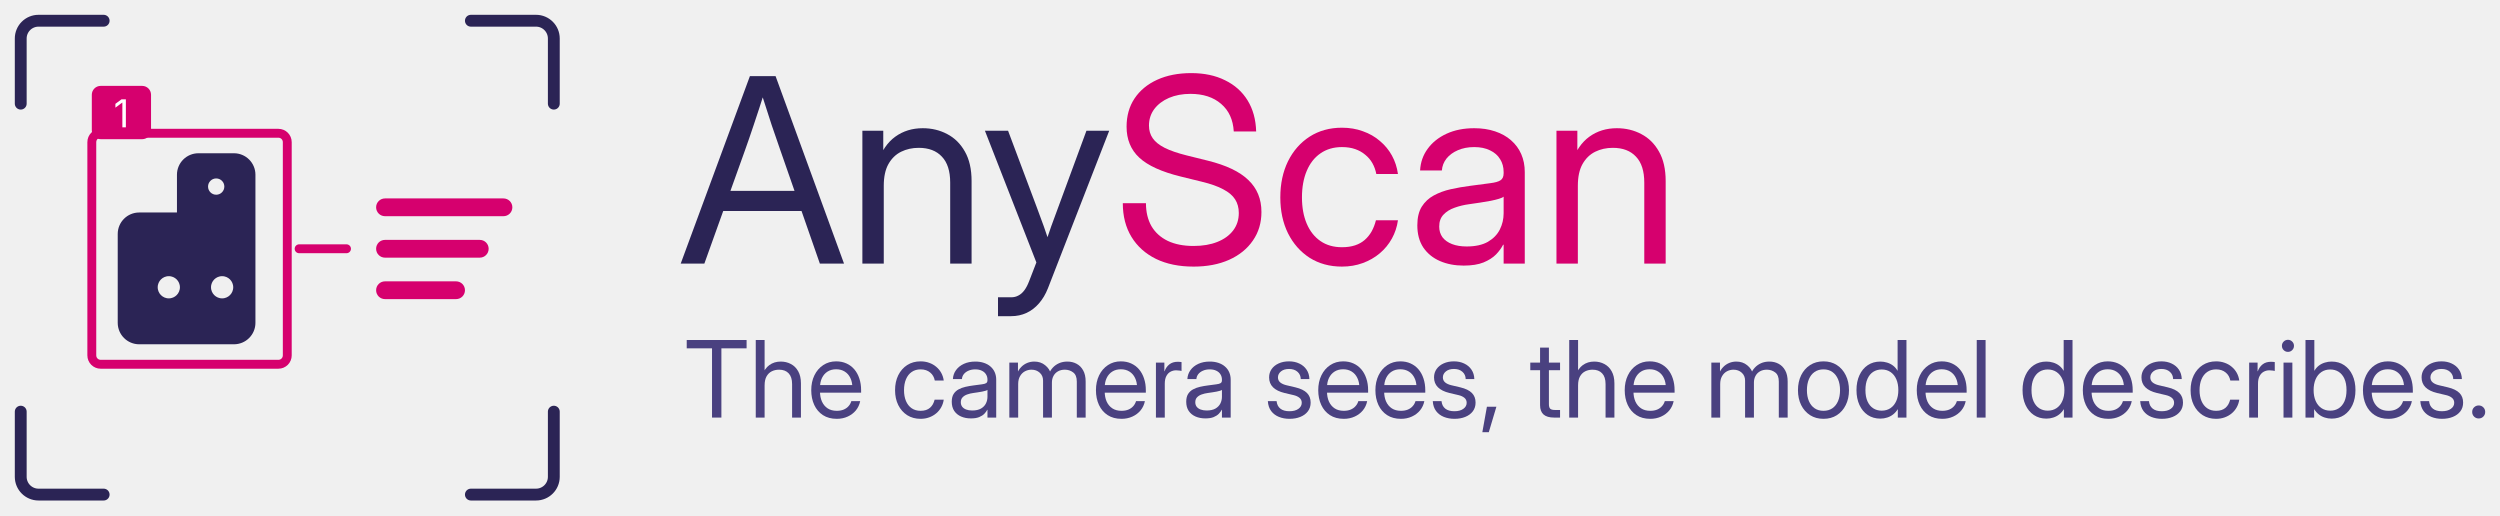
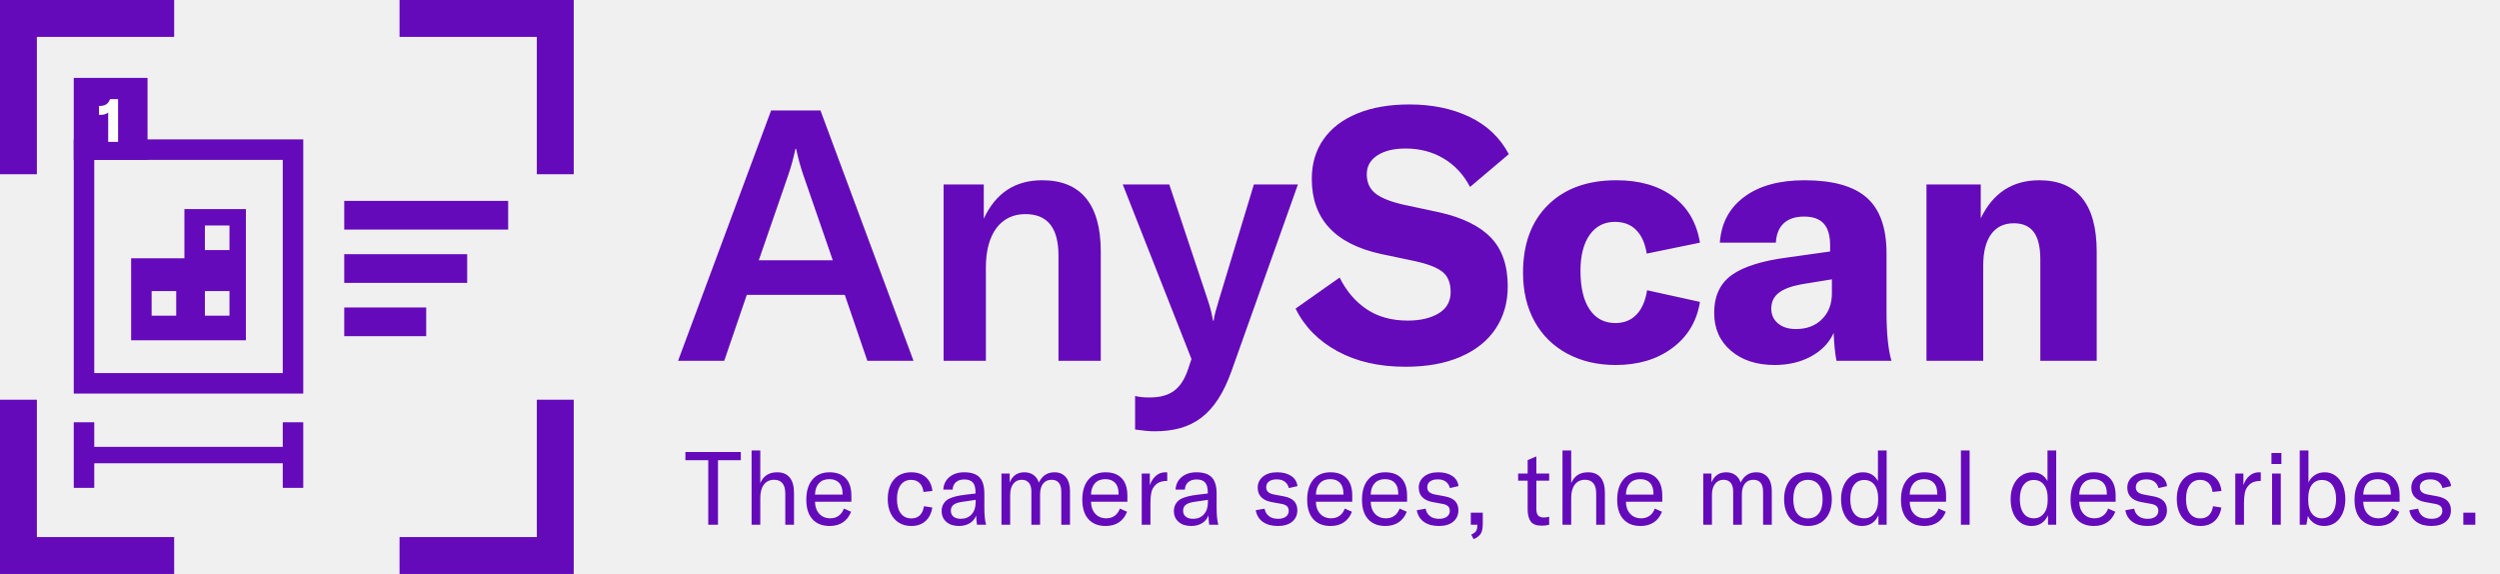
- <svg xmlns="http://www.w3.org/2000/svg" width="844.15" height="174" viewBox="39 43 844.15 174" role="img" aria-label="AnyScan — The camera sees, the model describes.">
-   <g transform="translate(40,44)">
-     <g fill="none" stroke="#2b2455" stroke-width="4" stroke-linecap="round" stroke-linejoin="round">
-       <path d="M 6,34 V 12 a 6,6 0 0 1 6,-6 h 22" />
-       <path d="m 158,6 h 22 a 6,6 0 0 1 6,6 v 22" />
-       <path d="m 186,138 v 22 a 6,6 0 0 1 -6,6 h -22" />
-       <path d="M 34,166 H 12 a 6,6 0 0 1 -6,-6 v -22" />
-     </g>
-     <path fill-rule="evenodd" fill="#2b2455" stroke="#2b2455" stroke-width="2.5" stroke-linejoin="round" d="M 40,108 V 78 a 6,6 0 0 1 6,-6 H 60 V 58 a 6,6 0 0 1 6,-6 h 12 a 6,6 0 0 1 6,6 v 50 a 6,6 0 0 1 -6,6 H 46 a 6,6 0 0 1 -6,-6 z M 51,96 a 5,5 0 1 0 10,0 5,5 0 1 0 -10,0 z m 18,0 a 5,5 0 1 0 10,0 5,5 0 1 0 -10,0 z M 68,62 a 4,4 0 1 0 8,0 4,4 0 1 0 -8,0 z" />
-     <path d="m 33,44 h 60 c 1.662,0 3,1.338 3,3 v 72 c 0,1.662 -1.338,3 -3,3 H 33 c -1.662,0 -3,-1.338 -3,-3 V 47 c 0,-1.662 1.338,-3 3,-3 z" fill="none" stroke="#d6006e" stroke-width="3" />
-     <path d="m 33,28 h 14 c 1.662,0 3,1.338 3,3 v 12 c 0,1.662 -1.338,3 -3,3 H 33 c -1.662,0 -3,-1.338 -3,-3 V 31 c 0,-1.662 1.338,-3 3,-3 z" fill="#d6006e" />
-     <g aria-label="1" fill="#ffffff">
-       <path d="M 41.501,32.542 V 42 h -1.187 v -8.341 h -0.063 l -2.285,1.695 v -1.295 l 2.057,-1.517 z" />
-     </g>
-     <path d="m 100,83 h 16" stroke="#d6006e" stroke-width="3" stroke-linecap="round" />
-     <g fill="#d6006e">
-       <path d="m 129,66 h 40 c 1.662,0 3,1.338 3,3 0,1.662 -1.338,3 -3,3 h -40 c -1.662,0 -3,-1.338 -3,-3 0,-1.662 1.338,-3 3,-3 z" />
-       <path d="m 129,80 h 32 c 1.662,0 3,1.338 3,3 0,1.662 -1.338,3 -3,3 h -32 c -1.662,0 -3,-1.338 -3,-3 0,-1.662 1.338,-3 3,-3 z" />
-       <path d="m 129,94 h 24 c 1.662,0 3,1.338 3,3 0,1.662 -1.338,3 -3,3 h -24 c -1.662,0 -3,-1.338 -3,-3 0,-1.662 1.338,-3 3,-3 z" />
-     </g>
+ <svg xmlns="http://www.w3.org/2000/svg" viewBox="0 0 609.8 140" width="609.8" height="140" role="img" aria-label="AnyScan – The camera sees, the model describes.">
+   <g fill="none" stroke="#640aba" stroke-width="9" stroke-linecap="square" stroke-linejoin="miter">
+     <path d="M4.5,38 V4.5 H38" />
+     <path d="M102,4.5 H135.5 V38" />
+     <path d="M135.5,102 V135.5 H102" />
+     <path d="M38,135.5 H4.5 V102" />
  </g>
-   <g aria-label="AnyScan" fill="#2b2455">
-     <path d="m 268.85,132 23.364,-63.296 h 8.666 L 323.989,132 h -8.156 L 302.537,93.853 q -1.317,-3.781 -2.974,-8.624 -1.614,-4.885 -4.121,-12.787 h 2.209 q -2.506,7.901 -4.163,12.787 -1.614,4.843 -2.974,8.624 L 276.836,132 Z m 12.064,-17.757 v -6.797 h 31.011 v 6.797 z" />
-     <path d="M 337.413,105.747 V 132 h -7.222 V 87.141 h 7.052 v 10.875 h -2.039 q 2.209,-6.075 6.117,-8.878 3.951,-2.846 9.261,-2.846 4.545,0 8.284,1.997 3.738,1.954 5.947,5.905 2.251,3.951 2.251,9.94 V 132 h -7.222 v -27.357 q 0,-5.82 -2.804,-8.751 -2.761,-2.974 -7.816,-2.974 -3.271,0 -5.947,1.317 -2.676,1.317 -4.291,4.163 -1.572,2.804 -1.572,7.349 z" />
-     <path d="m 375.985,149.757 v -6.372 h 4.418 q 1.402,0 2.464,-0.595 1.104,-0.552 1.997,-1.742 0.892,-1.189 1.614,-3.059 l 2.464,-6.372 -17.375,-44.477 h 7.816 l 9.686,25.828 q 1.232,3.229 2.379,6.457 1.147,3.229 2.209,6.457 h -1.912 q 1.062,-3.229 2.209,-6.457 1.189,-3.229 2.379,-6.457 l 9.516,-25.828 h 7.689 L 392.85,140.326 q -1.189,3.016 -3.016,5.098 -1.827,2.124 -4.206,3.229 -2.379,1.105 -5.225,1.105 -1.104,0 -2.209,0 -1.105,0 -2.209,0 z" />
-     <path d="m 442,133.02 q -7.307,0 -12.659,-2.591 -5.353,-2.634 -8.284,-7.434 -2.931,-4.8 -2.931,-11.385 h 7.816 q 0,4.503 1.869,7.774 1.912,3.229 5.522,4.97 3.611,1.699 8.666,1.699 4.63,0 8.029,-1.359 3.441,-1.359 5.353,-3.866 1.912,-2.506 1.912,-5.905 0,-2.634 -1.232,-4.588 -1.232,-1.954 -3.993,-3.398 -2.719,-1.487 -7.307,-2.591 l -7.094,-1.742 q -9.686,-2.379 -13.976,-6.372 -4.291,-3.993 -4.291,-10.45 0,-5.48 2.676,-9.516 2.719,-4.078 7.646,-6.33 4.928,-2.251 11.512,-2.251 6.584,0 11.427,2.421 4.885,2.379 7.604,6.797 2.719,4.418 2.889,10.493 h -7.562 q -0.34,-5.947 -4.248,-9.303 -3.908,-3.398 -10.365,-3.398 -4.078,0 -7.264,1.359 -3.144,1.359 -4.97,3.781 -1.784,2.421 -1.784,5.565 0,2.464 1.274,4.291 1.274,1.827 4.036,3.229 2.804,1.402 7.392,2.549 l 7.179,1.784 q 4.63,1.147 8.029,2.761 3.398,1.614 5.607,3.738 2.251,2.124 3.356,4.843 1.104,2.676 1.104,5.99 0,5.48 -2.889,9.643 -2.846,4.163 -8.029,6.5 -5.14,2.294 -12.022,2.294 z" fill="#d6006e" />
-     <path d="m 492.127,133.02 q -6.202,0 -10.917,-2.974 -4.673,-3.016 -7.307,-8.284 -2.591,-5.268 -2.591,-12.107 0,-6.882 2.591,-12.192 2.634,-5.31 7.307,-8.326 4.715,-3.016 10.917,-3.016 3.823,0 7.052,1.189 3.271,1.147 5.735,3.271 2.506,2.082 4.078,4.928 1.572,2.846 2.039,6.245 h -7.307 q -0.382,-1.997 -1.317,-3.653 -0.935,-1.657 -2.421,-2.846 -1.444,-1.232 -3.398,-1.912 -1.954,-0.68 -4.46,-0.68 -4.206,0 -7.264,2.124 -3.016,2.082 -4.63,5.905 -1.614,3.823 -1.614,8.963 0,5.098 1.614,8.878 1.614,3.781 4.63,5.862 3.016,2.082 7.264,2.082 2.506,0 4.418,-0.637 1.912,-0.637 3.271,-1.827 1.402,-1.232 2.336,-2.889 0.935,-1.699 1.444,-3.738 h 7.434 q -0.467,3.313 -2.039,6.16 -1.572,2.846 -4.078,4.97 -2.506,2.124 -5.777,3.313 -3.229,1.189 -7.009,1.189 z" fill="#d6006e" />
-     <path d="m 533.206,132.68 q -4.46,0 -7.986,-1.529 -3.526,-1.529 -5.607,-4.545 -2.039,-3.059 -2.039,-7.519 0,-3.866 1.487,-6.287 1.529,-2.421 4.036,-3.781 2.549,-1.402 5.735,-2.124 3.229,-0.722 6.584,-1.147 4.291,-0.595 6.754,-0.892 2.464,-0.297 3.483,-0.977 1.062,-0.68 1.062,-2.379 v -0.425 q 0,-2.464 -1.189,-4.333 -1.147,-1.912 -3.398,-2.974 -2.209,-1.104 -5.353,-1.104 -3.101,0 -5.522,1.062 -2.379,1.02 -3.823,2.804 -1.402,1.784 -1.572,4.036 h -7.349 q 0.212,-4.121 2.549,-7.307 2.336,-3.229 6.372,-5.098 4.036,-1.869 9.346,-1.869 3.908,0 7.052,1.062 3.186,1.062 5.395,3.016 2.251,1.954 3.441,4.673 1.189,2.719 1.189,6.032 V 132 h -7.137 v -6.372 h -0.17 q -0.807,1.614 -2.379,3.271 -1.572,1.614 -4.248,2.719 -2.634,1.062 -6.712,1.062 z m 1.02,-6.457 q 4.418,0 7.179,-1.572 2.761,-1.614 4.036,-4.163 1.274,-2.549 1.274,-5.48 v -5.607 q -0.425,0.382 -1.572,0.722 -1.104,0.34 -2.761,0.68 -1.614,0.297 -3.526,0.595 -1.869,0.297 -3.781,0.552 -2.591,0.34 -4.928,1.189 -2.294,0.807 -3.738,2.336 -1.444,1.487 -1.444,4.036 0,2.082 1.104,3.611 1.147,1.487 3.229,2.294 2.082,0.807 4.928,0.807 z" fill="#d6006e" />
-     <path d="M 571.778,105.747 V 132 h -7.222 V 87.141 h 7.052 v 10.875 h -2.039 q 2.209,-6.075 6.117,-8.878 3.951,-2.846 9.261,-2.846 4.545,0 8.284,1.997 3.738,1.954 5.947,5.905 2.251,3.951 2.251,9.94 V 132 h -7.222 v -27.357 q 0,-5.82 -2.804,-8.751 -2.761,-2.974 -7.816,-2.974 -3.271,0 -5.947,1.317 -2.676,1.317 -4.291,4.163 -1.572,2.804 -1.572,7.349 z" fill="#d6006e" />
+   <g transform="translate(0,8)">
+     <rect x="20.5" y="28.5" width="51" height="57" fill="none" stroke="#640aba" stroke-width="5" />
+     <rect x="18" y="11" width="18" height="20" fill="#640aba" />
+     <path fill="#ffffff" d="M26.4 19.445Q26.115 19.715 25.627 19.865Q25.14 20.015 24.585 20.015H24.165V17.84H24.45Q25.395 17.81 25.965 17.42Q26.535 17.03 26.85 16.175H28.815V26.6H26.4Z" />
+     <path fill="#640aba" fill-rule="evenodd" d="M32,55 H45 V43 H60 V75 H32 Z M37,63 h6 v6 h-6 Z M50,63 h6 v6 h-6 Z M50,47 h6 v6 h-6 Z" />
+     <path fill="#640aba" d="M18,95 h5 v6 h46 v-6 h5 v16 h-5 v-6 h-46 v6 h-5 Z" />
+     <rect x="84" y="41" width="40" height="7" fill="#640aba" />
+     <rect x="84" y="54" width="30" height="7" fill="#640aba" />
+     <rect x="84" y="67" width="20" height="7" fill="#640aba" />
  </g>
-   <g aria-label="The camera sees, the model describes." fill="#4a4180">
-     <path d="m 270.879,160.621 v -2.812 h 20.215 v 2.812 h -8.508 V 184 h -3.164 v -23.379 z" />
-     <path d="M 297.176,173.137 V 184 h -2.988 v -26.191 h 2.988 v 12.129 h -0.914 q 0.914,-2.514 2.531,-3.674 1.635,-1.178 3.832,-1.178 1.881,0 3.428,0.826 1.547,0.809 2.461,2.443 0.932,1.635 0.932,4.113 V 184 h -2.988 v -11.32 q 0,-2.408 -1.16,-3.621 -1.143,-1.23 -3.234,-1.23 -1.354,0 -2.461,0.545 -1.107,0.545 -1.775,1.723 -0.65,1.16 -0.65,3.041 z" />
-     <path d="m 321.539,184.422 q -2.725,0 -4.658,-1.248 -1.916,-1.248 -2.936,-3.428 -1.02,-2.197 -1.02,-4.992 0,-2.83 1.072,-5.027 1.072,-2.197 2.971,-3.445 1.898,-1.266 4.359,-1.266 1.934,0 3.48,0.703 1.564,0.703 2.672,2.004 1.107,1.301 1.688,3.094 0.598,1.775 0.598,3.938 v 0.826 h -15.258 v -2.566 h 13.588 l -1.283,0.896 q 0,-1.898 -0.686,-3.287 -0.668,-1.406 -1.898,-2.162 -1.23,-0.773 -2.9,-0.773 -1.652,0 -2.883,0.773 -1.213,0.756 -1.898,2.162 -0.668,1.389 -0.668,3.287 v 1.266 q 0,1.916 0.65,3.393 0.668,1.477 1.934,2.32 1.266,0.826 3.076,0.826 1.318,0 2.32,-0.404 1.002,-0.422 1.652,-1.16 0.668,-0.738 0.949,-1.705 h 2.988 q -0.352,1.775 -1.459,3.129 -1.107,1.336 -2.777,2.092 -1.652,0.756 -3.674,0.756 z" />
-     <path d="m 349.84,184.422 q -2.566,0 -4.518,-1.23 -1.934,-1.248 -3.023,-3.428 -1.072,-2.18 -1.072,-5.01 0,-2.848 1.072,-5.045 1.09,-2.197 3.023,-3.445 1.951,-1.248 4.518,-1.248 1.582,0 2.918,0.492 1.354,0.475 2.373,1.354 1.037,0.861 1.688,2.039 0.65,1.178 0.844,2.584 h -3.023 q -0.158,-0.826 -0.545,-1.512 -0.387,-0.686 -1.002,-1.178 -0.598,-0.51 -1.406,-0.791 -0.809,-0.281 -1.846,-0.281 -1.74,0 -3.006,0.879 -1.248,0.861 -1.916,2.443 -0.668,1.582 -0.668,3.709 0,2.109 0.668,3.674 0.668,1.564 1.916,2.426 1.248,0.861 3.006,0.861 1.037,0 1.828,-0.264 0.791,-0.264 1.354,-0.756 0.58,-0.51 0.967,-1.195 0.387,-0.703 0.598,-1.547 h 3.076 q -0.193,1.371 -0.844,2.549 -0.65,1.178 -1.688,2.057 -1.037,0.879 -2.391,1.371 -1.336,0.492 -2.9,0.492 z" />
-     <path d="m 366.838,184.281 q -1.846,0 -3.305,-0.633 -1.459,-0.633 -2.32,-1.881 -0.844,-1.266 -0.844,-3.111 0,-1.6 0.615,-2.602 0.633,-1.002 1.67,-1.564 1.055,-0.58 2.373,-0.879 1.336,-0.299 2.725,-0.475 1.775,-0.246 2.795,-0.369 1.02,-0.123 1.441,-0.404 0.439,-0.281 0.439,-0.984 v -0.176 q 0,-1.02 -0.492,-1.793 -0.475,-0.791 -1.406,-1.23 -0.914,-0.457 -2.215,-0.457 -1.283,0 -2.285,0.439 -0.984,0.422 -1.582,1.16 -0.58,0.738 -0.65,1.67 h -3.041 q 0.088,-1.705 1.055,-3.023 0.967,-1.336 2.637,-2.109 1.67,-0.773 3.867,-0.773 1.617,0 2.918,0.439 1.318,0.439 2.232,1.248 0.932,0.809 1.424,1.934 0.492,1.125 0.492,2.496 V 184 h -2.953 v -2.637 h -0.07 q -0.334,0.668 -0.984,1.354 -0.65,0.668 -1.758,1.125 -1.09,0.439 -2.777,0.439 z m 0.422,-2.672 q 1.828,0 2.971,-0.65 1.143,-0.668 1.67,-1.723 0.527,-1.055 0.527,-2.268 v -2.32 q -0.176,0.158 -0.65,0.299 -0.457,0.141 -1.143,0.281 -0.668,0.123 -1.459,0.246 -0.773,0.123 -1.564,0.229 -1.072,0.141 -2.039,0.492 -0.949,0.334 -1.547,0.967 -0.598,0.615 -0.598,1.67 0,0.861 0.457,1.494 0.475,0.615 1.336,0.949 0.861,0.334 2.039,0.334 z" />
-     <path d="m 379.811,184 v -18.562 h 2.918 v 3.797 h -0.369 q 0.545,-1.354 1.424,-2.268 0.896,-0.932 2.039,-1.406 1.143,-0.475 2.408,-0.475 2.18,0 3.691,1.248 1.529,1.23 1.898,2.9 h -0.615 q 0.404,-1.143 1.266,-2.074 0.861,-0.949 2.109,-1.512 1.266,-0.562 2.83,-0.562 1.705,0 3.094,0.738 1.406,0.738 2.232,2.232 0.844,1.494 0.844,3.779 V 184 h -2.988 v -12.164 q 0,-2.162 -1.213,-3.076 -1.213,-0.932 -2.812,-0.932 -1.354,0 -2.338,0.562 -0.984,0.562 -1.512,1.547 -0.527,0.984 -0.527,2.25 V 184 h -2.988 v -12.48 q 0,-1.67 -1.125,-2.672 -1.107,-1.02 -2.795,-1.02 -1.16,0 -2.197,0.545 -1.02,0.545 -1.652,1.635 -0.633,1.072 -0.633,2.672 V 184 Z" />
-     <path d="m 417.674,184.422 q -2.725,0 -4.658,-1.248 -1.916,-1.248 -2.936,-3.428 -1.02,-2.197 -1.02,-4.992 0,-2.83 1.072,-5.027 1.072,-2.197 2.971,-3.445 1.898,-1.266 4.359,-1.266 1.934,0 3.48,0.703 1.564,0.703 2.672,2.004 1.107,1.301 1.688,3.094 0.598,1.775 0.598,3.938 v 0.826 h -15.258 v -2.566 h 13.588 l -1.283,0.896 q 0,-1.898 -0.686,-3.287 -0.668,-1.406 -1.898,-2.162 -1.23,-0.773 -2.9,-0.773 -1.652,0 -2.883,0.773 -1.213,0.756 -1.898,2.162 -0.668,1.389 -0.668,3.287 v 1.266 q 0,1.916 0.65,3.393 0.668,1.477 1.934,2.32 1.266,0.826 3.076,0.826 1.318,0 2.32,-0.404 1.002,-0.422 1.652,-1.16 0.668,-0.738 0.949,-1.705 h 2.988 q -0.352,1.775 -1.459,3.129 -1.107,1.336 -2.777,2.092 -1.652,0.756 -3.674,0.756 z" />
-     <path d="m 429.311,184 v -18.562 h 2.848 v 2.918 h 0.07 q 0.51,-1.441 1.617,-2.32 1.107,-0.879 2.848,-0.879 0.404,0 0.738,0.035 0.352,0.035 0.527,0.07 V 168.25 q -0.176,-0.053 -0.686,-0.123 -0.492,-0.088 -1.143,-0.088 -1.02,0 -1.898,0.475 -0.879,0.475 -1.406,1.477 -0.527,1.002 -0.527,2.584 V 184 Z" />
-     <path d="m 446.01,184.281 q -1.846,0 -3.305,-0.633 -1.459,-0.633 -2.32,-1.881 -0.844,-1.266 -0.844,-3.111 0,-1.6 0.615,-2.602 0.633,-1.002 1.67,-1.564 1.055,-0.58 2.373,-0.879 1.336,-0.299 2.725,-0.475 1.775,-0.246 2.795,-0.369 1.02,-0.123 1.441,-0.404 0.439,-0.281 0.439,-0.984 v -0.176 q 0,-1.02 -0.492,-1.793 -0.475,-0.791 -1.406,-1.23 -0.914,-0.457 -2.215,-0.457 -1.283,0 -2.285,0.439 -0.984,0.422 -1.582,1.16 -0.58,0.738 -0.65,1.67 h -3.041 q 0.088,-1.705 1.055,-3.023 0.967,-1.336 2.637,-2.109 1.67,-0.773 3.867,-0.773 1.617,0 2.918,0.439 1.318,0.439 2.232,1.248 0.932,0.809 1.424,1.934 0.492,1.125 0.492,2.496 V 184 h -2.953 v -2.637 h -0.07 q -0.334,0.668 -0.984,1.354 -0.65,0.668 -1.758,1.125 -1.09,0.439 -2.777,0.439 z m 0.422,-2.672 q 1.828,0 2.971,-0.65 1.143,-0.668 1.67,-1.723 0.527,-1.055 0.527,-2.268 v -2.32 q -0.176,0.158 -0.65,0.299 -0.457,0.141 -1.143,0.281 -0.668,0.123 -1.459,0.246 -0.773,0.123 -1.564,0.229 -1.072,0.141 -2.039,0.492 -0.949,0.334 -1.547,0.967 -0.598,0.615 -0.598,1.67 0,0.861 0.457,1.494 0.475,0.615 1.336,0.949 0.861,0.334 2.039,0.334 z" />
-     <path d="m 474.451,184.422 q -1.986,0 -3.604,-0.65 -1.617,-0.65 -2.619,-1.969 -1.002,-1.336 -1.125,-3.357 h 2.953 q 0.158,1.652 1.266,2.531 1.107,0.879 3.059,0.879 1.934,0 3.041,-0.809 1.125,-0.809 1.125,-2.039 0,-1.055 -0.773,-1.688 Q 477,176.688 475.752,176.406 l -2.988,-0.703 q -2.584,-0.615 -3.92,-1.934 -1.318,-1.318 -1.318,-3.34 0,-1.582 0.844,-2.795 0.861,-1.23 2.373,-1.916 1.529,-0.703 3.516,-0.703 1.934,0 3.463,0.738 1.547,0.721 2.443,2.057 0.914,1.336 0.967,3.182 h -2.918 q -0.018,-1.477 -1.09,-2.443 -1.072,-0.967 -2.865,-0.967 -1.705,0 -2.725,0.826 -1.02,0.826 -1.02,2.021 0,1.055 0.773,1.705 0.773,0.633 2.109,0.949 l 2.988,0.703 q 2.672,0.633 3.92,1.898 1.248,1.248 1.248,3.252 0,1.723 -0.932,2.953 -0.932,1.23 -2.549,1.881 -1.6,0.65 -3.621,0.65 z" />
-     <path d="m 492.732,184.422 q -2.725,0 -4.658,-1.248 -1.916,-1.248 -2.936,-3.428 -1.02,-2.197 -1.02,-4.992 0,-2.83 1.072,-5.027 1.072,-2.197 2.971,-3.445 1.898,-1.266 4.359,-1.266 1.934,0 3.48,0.703 1.564,0.703 2.672,2.004 1.107,1.301 1.688,3.094 0.598,1.775 0.598,3.938 v 0.826 h -15.258 v -2.566 h 13.588 l -1.283,0.896 q 0,-1.898 -0.686,-3.287 -0.668,-1.406 -1.898,-2.162 -1.23,-0.773 -2.9,-0.773 -1.652,0 -2.883,0.773 -1.213,0.756 -1.898,2.162 -0.668,1.389 -0.668,3.287 v 1.266 q 0,1.916 0.65,3.393 0.668,1.477 1.934,2.32 1.266,0.826 3.076,0.826 1.318,0 2.32,-0.404 1.002,-0.422 1.652,-1.16 0.668,-0.738 0.949,-1.705 h 2.988 q -0.352,1.775 -1.459,3.129 -1.107,1.336 -2.777,2.092 -1.652,0.756 -3.674,0.756 z" />
-     <path d="m 512.033,184.422 q -2.725,0 -4.658,-1.248 -1.916,-1.248 -2.936,-3.428 -1.02,-2.197 -1.02,-4.992 0,-2.83 1.072,-5.027 1.072,-2.197 2.971,-3.445 1.898,-1.266 4.359,-1.266 1.934,0 3.48,0.703 1.564,0.703 2.672,2.004 1.107,1.301 1.688,3.094 0.598,1.775 0.598,3.938 v 0.826 h -15.258 v -2.566 h 13.588 l -1.283,0.896 q 0,-1.898 -0.686,-3.287 -0.668,-1.406 -1.898,-2.162 -1.23,-0.773 -2.9,-0.773 -1.652,0 -2.883,0.773 -1.213,0.756 -1.898,2.162 -0.668,1.389 -0.668,3.287 v 1.266 q 0,1.916 0.65,3.393 0.668,1.477 1.934,2.32 1.266,0.826 3.076,0.826 1.318,0 2.32,-0.404 1.002,-0.422 1.652,-1.16 0.668,-0.738 0.949,-1.705 h 2.988 q -0.352,1.775 -1.459,3.129 -1.107,1.336 -2.777,2.092 -1.652,0.756 -3.674,0.756 z" />
-     <path d="m 530.139,184.422 q -1.986,0 -3.604,-0.65 -1.617,-0.65 -2.619,-1.969 -1.002,-1.336 -1.125,-3.357 h 2.953 q 0.158,1.652 1.266,2.531 1.107,0.879 3.059,0.879 1.934,0 3.041,-0.809 1.125,-0.809 1.125,-2.039 0,-1.055 -0.773,-1.688 -0.773,-0.633 -2.021,-0.914 l -2.988,-0.703 q -2.584,-0.615 -3.92,-1.934 -1.318,-1.318 -1.318,-3.34 0,-1.582 0.844,-2.795 0.861,-1.23 2.373,-1.916 1.529,-0.703 3.516,-0.703 1.934,0 3.463,0.738 1.547,0.721 2.443,2.057 0.914,1.336 0.967,3.182 h -2.918 q -0.018,-1.477 -1.09,-2.443 -1.072,-0.967 -2.865,-0.967 -1.705,0 -2.725,0.826 -1.02,0.826 -1.02,2.021 0,1.055 0.773,1.705 0.773,0.633 2.109,0.949 l 2.988,0.703 q 2.672,0.633 3.92,1.898 1.248,1.248 1.248,3.252 0,1.723 -0.932,2.953 -0.932,1.23 -2.549,1.881 -1.6,0.65 -3.621,0.65 z" />
-     <path d="m 539.525,188.939 1.547,-8.596 h 3.199 l -2.566,8.596 z" />
-     <path d="m 565.77,165.438 v 2.566 h -10.055 v -2.566 z m -6.75,-5.062 h 2.988 V 179.5 q 0,1.072 0.439,1.512 0.457,0.422 1.6,0.422 0.404,0 0.861,0 0.475,0 0.861,0 V 184 q -0.457,0 -1.002,0 -0.545,0 -1.002,0 -2.391,0 -3.568,-1.037 -1.178,-1.055 -1.178,-3.146 z" />
-     <path d="M 571.852,173.137 V 184 h -2.988 v -26.191 h 2.988 v 12.129 h -0.914 q 0.914,-2.514 2.531,-3.674 1.635,-1.178 3.832,-1.178 1.881,0 3.428,0.826 1.547,0.809 2.461,2.443 0.932,1.635 0.932,4.113 V 184 h -2.988 v -11.32 q 0,-2.408 -1.16,-3.621 -1.143,-1.23 -3.234,-1.23 -1.354,0 -2.461,0.545 -1.107,0.545 -1.775,1.723 -0.65,1.16 -0.65,3.041 z" />
-     <path d="m 596.215,184.422 q -2.725,0 -4.658,-1.248 -1.916,-1.248 -2.936,-3.428 -1.02,-2.197 -1.02,-4.992 0,-2.83 1.072,-5.027 1.072,-2.197 2.971,-3.445 1.898,-1.266 4.359,-1.266 1.934,0 3.48,0.703 1.564,0.703 2.672,2.004 1.107,1.301 1.688,3.094 0.598,1.775 0.598,3.938 v 0.826 h -15.258 v -2.566 h 13.588 l -1.283,0.896 q 0,-1.898 -0.686,-3.287 -0.668,-1.406 -1.898,-2.162 -1.23,-0.773 -2.9,-0.773 -1.652,0 -2.883,0.773 -1.213,0.756 -1.898,2.162 -0.668,1.389 -0.668,3.287 v 1.266 q 0,1.916 0.65,3.393 0.668,1.477 1.934,2.32 1.266,0.826 3.076,0.826 1.318,0 2.32,-0.404 1.002,-0.422 1.652,-1.16 0.668,-0.738 0.949,-1.705 h 2.988 q -0.352,1.775 -1.459,3.129 -1.107,1.336 -2.777,2.092 -1.652,0.756 -3.674,0.756 z" />
-     <path d="m 616.852,184 v -18.562 h 2.918 v 3.797 h -0.369 q 0.545,-1.354 1.424,-2.268 0.896,-0.932 2.039,-1.406 1.143,-0.475 2.408,-0.475 2.18,0 3.691,1.248 1.529,1.23 1.898,2.9 h -0.615 q 0.404,-1.143 1.266,-2.074 0.861,-0.949 2.109,-1.512 1.266,-0.562 2.83,-0.562 1.705,0 3.094,0.738 1.406,0.738 2.232,2.232 0.844,1.494 0.844,3.779 V 184 h -2.988 v -12.164 q 0,-2.162 -1.213,-3.076 -1.213,-0.932 -2.812,-0.932 -1.354,0 -2.338,0.562 -0.984,0.562 -1.512,1.547 -0.527,0.984 -0.527,2.25 V 184 h -2.988 v -12.48 q 0,-1.67 -1.125,-2.672 -1.107,-1.02 -2.795,-1.02 -1.16,0 -2.197,0.545 -1.02,0.545 -1.652,1.635 -0.633,1.072 -0.633,2.672 V 184 Z" />
-     <path d="m 654.715,184.422 q -2.566,0 -4.518,-1.23 -1.934,-1.248 -3.023,-3.428 -1.072,-2.18 -1.072,-5.01 0,-2.848 1.072,-5.045 1.09,-2.197 3.023,-3.445 1.951,-1.248 4.518,-1.248 2.584,0 4.518,1.248 1.934,1.248 3.006,3.445 1.09,2.197 1.09,5.045 0,2.83 -1.09,5.01 -1.072,2.18 -3.006,3.428 -1.934,1.23 -4.518,1.23 z m 0,-2.707 q 1.758,0 3.006,-0.861 1.248,-0.861 1.916,-2.426 0.668,-1.582 0.668,-3.674 0,-2.127 -0.668,-3.691 -0.668,-1.582 -1.916,-2.461 -1.248,-0.879 -3.006,-0.879 -1.74,0 -3.006,0.879 -1.248,0.861 -1.916,2.443 -0.668,1.582 -0.668,3.709 0,2.109 0.668,3.674 0.668,1.564 1.916,2.426 1.248,0.861 3.006,0.861 z" />
-     <path d="m 673.91,184.352 q -2.408,0 -4.236,-1.213 -1.811,-1.23 -2.812,-3.393 -1.002,-2.18 -1.002,-5.027 0,-2.865 1.002,-5.027 1.002,-2.18 2.812,-3.393 1.828,-1.213 4.236,-1.213 1.213,0 2.303,0.352 1.107,0.334 2.004,1.02 0.896,0.686 1.494,1.723 h 0.035 v -10.371 h 2.988 V 184 h -2.918 v -2.812 h -0.035 q -0.668,1.072 -1.582,1.775 -0.914,0.703 -2.004,1.037 -1.072,0.352 -2.285,0.352 z m 0.457,-2.689 q 1.723,0 2.988,-0.861 1.266,-0.861 1.951,-2.426 0.686,-1.564 0.686,-3.656 0,-2.109 -0.686,-3.674 -0.686,-1.564 -1.951,-2.426 -1.266,-0.861 -2.988,-0.861 -1.6,0 -2.848,0.791 -1.23,0.791 -1.934,2.338 -0.703,1.547 -0.703,3.832 0,2.268 0.703,3.814 0.703,1.547 1.934,2.338 1.248,0.791 2.848,0.791 z" />
-     <path d="m 694.828,184.422 q -2.725,0 -4.658,-1.248 -1.916,-1.248 -2.936,-3.428 -1.02,-2.197 -1.02,-4.992 0,-2.83 1.072,-5.027 1.072,-2.197 2.971,-3.445 1.898,-1.266 4.359,-1.266 1.934,0 3.48,0.703 1.564,0.703 2.672,2.004 1.107,1.301 1.688,3.094 0.598,1.775 0.598,3.938 v 0.826 h -15.258 v -2.566 h 13.588 l -1.283,0.896 q 0,-1.898 -0.686,-3.287 -0.668,-1.406 -1.898,-2.162 -1.23,-0.773 -2.9,-0.773 -1.652,0 -2.883,0.773 -1.213,0.756 -1.898,2.162 -0.668,1.389 -0.668,3.287 v 1.266 q 0,1.916 0.65,3.393 0.668,1.477 1.934,2.32 1.266,0.826 3.076,0.826 1.318,0 2.32,-0.404 1.002,-0.422 1.652,-1.16 0.668,-0.738 0.949,-1.705 h 2.988 q -0.352,1.775 -1.459,3.129 -1.107,1.336 -2.777,2.092 -1.652,0.756 -3.674,0.756 z" />
-     <path d="M 709.453,157.809 V 184 h -2.988 v -26.191 z" />
-     <path d="m 729.984,184.352 q -2.408,0 -4.236,-1.213 -1.811,-1.23 -2.812,-3.393 -1.002,-2.18 -1.002,-5.027 0,-2.865 1.002,-5.027 1.002,-2.18 2.812,-3.393 1.828,-1.213 4.236,-1.213 1.213,0 2.303,0.352 1.107,0.334 2.004,1.02 0.896,0.686 1.494,1.723 h 0.035 v -10.371 h 2.988 V 184 h -2.918 v -2.812 h -0.035 q -0.668,1.072 -1.582,1.775 -0.914,0.703 -2.004,1.037 -1.072,0.352 -2.285,0.352 z m 0.457,-2.689 q 1.723,0 2.988,-0.861 1.266,-0.861 1.951,-2.426 0.686,-1.564 0.686,-3.656 0,-2.109 -0.686,-3.674 -0.686,-1.564 -1.951,-2.426 -1.266,-0.861 -2.988,-0.861 -1.6,0 -2.848,0.791 -1.23,0.791 -1.934,2.338 -0.703,1.547 -0.703,3.832 0,2.268 0.703,3.814 0.703,1.547 1.934,2.338 1.248,0.791 2.848,0.791 z" />
-     <path d="m 750.902,184.422 q -2.725,0 -4.658,-1.248 -1.916,-1.248 -2.936,-3.428 -1.02,-2.197 -1.02,-4.992 0,-2.83 1.072,-5.027 1.072,-2.197 2.971,-3.445 1.898,-1.266 4.359,-1.266 1.934,0 3.48,0.703 1.564,0.703 2.672,2.004 1.107,1.301 1.688,3.094 0.598,1.775 0.598,3.938 v 0.826 h -15.258 v -2.566 h 13.588 l -1.283,0.896 q 0,-1.898 -0.686,-3.287 -0.668,-1.406 -1.898,-2.162 -1.23,-0.773 -2.9,-0.773 -1.652,0 -2.883,0.773 -1.213,0.756 -1.898,2.162 -0.668,1.389 -0.668,3.287 v 1.266 q 0,1.916 0.65,3.393 0.668,1.477 1.934,2.32 1.266,0.826 3.076,0.826 1.318,0 2.32,-0.404 1.002,-0.422 1.652,-1.16 0.668,-0.738 0.949,-1.705 h 2.988 q -0.352,1.775 -1.459,3.129 -1.107,1.336 -2.777,2.092 -1.652,0.756 -3.674,0.756 z" />
-     <path d="m 769.008,184.422 q -1.986,0 -3.604,-0.65 -1.617,-0.65 -2.619,-1.969 -1.002,-1.336 -1.125,-3.357 h 2.953 q 0.158,1.652 1.266,2.531 1.107,0.879 3.059,0.879 1.934,0 3.041,-0.809 1.125,-0.809 1.125,-2.039 0,-1.055 -0.773,-1.688 -0.773,-0.633 -2.021,-0.914 l -2.988,-0.703 q -2.584,-0.615 -3.92,-1.934 -1.318,-1.318 -1.318,-3.34 0,-1.582 0.844,-2.795 0.861,-1.23 2.373,-1.916 1.529,-0.703 3.516,-0.703 1.934,0 3.463,0.738 1.547,0.721 2.443,2.057 0.914,1.336 0.967,3.182 h -2.918 q -0.018,-1.477 -1.09,-2.443 -1.072,-0.967 -2.865,-0.967 -1.705,0 -2.725,0.826 -1.02,0.826 -1.02,2.021 0,1.055 0.773,1.705 0.773,0.633 2.109,0.949 l 2.988,0.703 q 2.672,0.633 3.92,1.898 1.248,1.248 1.248,3.252 0,1.723 -0.932,2.953 -0.932,1.23 -2.549,1.881 -1.6,0.65 -3.621,0.65 z" />
-     <path d="m 787.289,184.422 q -2.566,0 -4.518,-1.23 -1.934,-1.248 -3.023,-3.428 -1.072,-2.18 -1.072,-5.01 0,-2.848 1.072,-5.045 1.09,-2.197 3.023,-3.445 1.951,-1.248 4.518,-1.248 1.582,0 2.918,0.492 1.354,0.475 2.373,1.354 1.037,0.861 1.688,2.039 0.65,1.178 0.844,2.584 h -3.023 q -0.158,-0.826 -0.545,-1.512 -0.387,-0.686 -1.002,-1.178 -0.598,-0.51 -1.406,-0.791 -0.809,-0.281 -1.846,-0.281 -1.74,0 -3.006,0.879 -1.248,0.861 -1.916,2.443 -0.668,1.582 -0.668,3.709 0,2.109 0.668,3.674 0.668,1.564 1.916,2.426 1.248,0.861 3.006,0.861 1.037,0 1.828,-0.264 0.791,-0.264 1.354,-0.756 0.58,-0.51 0.967,-1.195 0.387,-0.703 0.598,-1.547 h 3.076 q -0.193,1.371 -0.844,2.549 -0.65,1.178 -1.688,2.057 -1.037,0.879 -2.391,1.371 -1.336,0.492 -2.9,0.492 z" />
-     <path d="m 798.451,184 v -18.562 h 2.848 v 2.918 h 0.07 q 0.51,-1.441 1.617,-2.32 1.107,-0.879 2.848,-0.879 0.404,0 0.738,0.035 0.352,0.035 0.527,0.07 V 168.25 q -0.176,-0.053 -0.686,-0.123 -0.492,-0.088 -1.143,-0.088 -1.02,0 -1.898,0.475 -0.879,0.475 -1.406,1.477 -0.527,1.002 -0.527,2.584 V 184 Z" />
-     <path d="m 810.053,184 v -18.562 h 2.988 V 184 Z m 1.494,-22.184 q -0.844,0 -1.441,-0.598 -0.598,-0.598 -0.598,-1.441 0,-0.844 0.598,-1.441 0.598,-0.598 1.441,-0.598 0.844,0 1.441,0.598 0.598,0.598 0.598,1.441 0,0.844 -0.598,1.441 -0.598,0.598 -1.441,0.598 z" />
-     <path d="m 826.295,184.352 q -1.195,0 -2.285,-0.352 -1.09,-0.334 -2.004,-1.037 -0.914,-0.703 -1.582,-1.775 h -0.035 V 184 h -2.918 v -26.191 h 2.988 v 10.371 h 0.035 q 0.598,-1.037 1.494,-1.723 0.896,-0.686 2.004,-1.02 1.107,-0.352 2.303,-0.352 2.426,0 4.236,1.213 1.811,1.213 2.812,3.393 1.002,2.162 1.002,5.027 0,2.848 -1.002,5.027 -1.002,2.162 -2.812,3.393 -1.811,1.213 -4.236,1.213 z m -0.457,-2.689 q 1.617,0 2.848,-0.791 1.23,-0.791 1.934,-2.338 0.703,-1.547 0.703,-3.814 0,-2.285 -0.703,-3.832 -0.703,-1.547 -1.934,-2.338 -1.23,-0.791 -2.848,-0.791 -1.723,0 -2.988,0.861 -1.266,0.861 -1.951,2.426 -0.686,1.564 -0.686,3.674 0,2.092 0.686,3.656 0.686,1.564 1.951,2.426 1.266,0.861 2.988,0.861 z" />
-     <path d="m 845.49,184.422 q -2.725,0 -4.658,-1.248 -1.916,-1.248 -2.936,-3.428 -1.02,-2.197 -1.02,-4.992 0,-2.83 1.072,-5.027 1.072,-2.197 2.971,-3.445 1.898,-1.266 4.359,-1.266 1.934,0 3.48,0.703 1.564,0.703 2.672,2.004 1.107,1.301 1.688,3.094 0.598,1.775 0.598,3.938 v 0.826 h -15.258 v -2.566 h 13.588 l -1.283,0.896 q 0,-1.898 -0.686,-3.287 -0.668,-1.406 -1.898,-2.162 -1.23,-0.773 -2.9,-0.773 -1.652,0 -2.883,0.773 -1.213,0.756 -1.898,2.162 -0.668,1.389 -0.668,3.287 v 1.266 q 0,1.916 0.65,3.393 0.668,1.477 1.934,2.32 1.266,0.826 3.076,0.826 1.318,0 2.32,-0.404 1.002,-0.422 1.652,-1.16 0.668,-0.738 0.949,-1.705 h 2.988 q -0.352,1.775 -1.459,3.129 -1.107,1.336 -2.777,2.092 -1.652,0.756 -3.674,0.756 z" />
-     <path d="m 863.596,184.422 q -1.986,0 -3.604,-0.65 -1.617,-0.65 -2.619,-1.969 -1.002,-1.336 -1.125,-3.357 h 2.953 q 0.158,1.652 1.266,2.531 1.107,0.879 3.059,0.879 1.934,0 3.041,-0.809 1.125,-0.809 1.125,-2.039 0,-1.055 -0.773,-1.688 -0.773,-0.633 -2.021,-0.914 l -2.988,-0.703 q -2.584,-0.615 -3.92,-1.934 -1.318,-1.318 -1.318,-3.34 0,-1.582 0.844,-2.795 0.861,-1.23 2.373,-1.916 1.529,-0.703 3.516,-0.703 1.934,0 3.463,0.738 1.547,0.721 2.443,2.057 0.914,1.336 0.967,3.182 h -2.918 q -0.018,-1.477 -1.09,-2.443 -1.072,-0.967 -2.865,-0.967 -1.705,0 -2.725,0.826 -1.02,0.826 -1.02,2.021 0,1.055 0.773,1.705 0.773,0.633 2.109,0.949 l 2.988,0.703 q 2.672,0.633 3.92,1.898 1.248,1.248 1.248,3.252 0,1.723 -0.932,2.953 -0.932,1.23 -2.549,1.881 -1.6,0.65 -3.621,0.65 z" />
-     <path d="m 875.953,184.299 q -0.914,0 -1.564,-0.633 -0.633,-0.65 -0.633,-1.564 0,-0.932 0.633,-1.564 0.65,-0.633 1.564,-0.633 0.932,0 1.564,0.633 0.633,0.633 0.633,1.564 0,0.914 -0.633,1.564 -0.633,0.633 -1.564,0.633 z" />
-   </g>
+   <path fill="#640aba" d="M211.644 88.0H222.91L200.206 26.94H188.166L165.462 88.0H176.728L182.232 71.918H206.14ZM185.156 63.49 192.294 42.85C192.982 40.872 193.584 38.722 194.1 36.314H194.272C194.788 38.722 195.39 40.872 196.078 42.85L203.216 63.49Z M230.252 88.0H240.572V65.21C240.572 57.04 244.184 52.224 250.204 52.224C255.622 52.224 258.288 55.578 258.288 62.372V88.0H268.608V61.34C268.608 49.816 263.706 43.968 254.332 43.968C247.71 43.968 242.98 47.064 240.056 53.342V45.0H230.252Z M281.712 105.2C290.914 105.2 296.676 101.33 300.546 90.408L316.714 45.0H305.964L297.45 73.122C296.762 75.358 296.332 76.906 296.16 78.196H295.988C295.73 76.734 295.386 75.1 294.698 73.122L285.324 45.0H273.972L290.742 87.57L289.882 90.15C288.248 94.88 285.582 96.944 280.594 96.944C279.562 96.944 278.53 96.944 276.982 96.6V104.77C278.702 105.028 280.422 105.2 281.712 105.2Z" />
+   <path fill="#640aba" d="M316.144 75.272 326.894 67.704Q329.388 72.692 333.516 75.444Q337.644 78.196 343.492 78.196Q348.136 78.196 351.06 76.433Q353.984 74.67 353.984 71.23Q353.984 67.876 351.963 66.285Q349.942 64.694 345.126 63.662L336.956 61.942Q320.1 58.244 320.1 43.624Q320.1 38.034 322.981 33.949Q325.862 29.864 331.237 27.671Q336.612 25.478 343.922 25.478Q352.264 25.478 358.628 28.531Q364.992 31.584 368.174 37.604L358.714 45.602Q356.392 41.13 352.307 38.679Q348.222 36.228 342.976 36.228Q338.676 36.228 336.096 37.905Q333.516 39.582 333.516 42.506Q333.516 45.43 335.537 47.107Q337.558 48.784 342.374 49.902L351.232 51.794Q359.66 53.686 363.788 57.943Q367.916 62.2 367.916 69.854Q367.916 75.702 364.992 80.131Q362.068 84.56 356.435 87.011Q350.802 89.462 342.976 89.462Q333.344 89.462 326.378 85.678Q319.412 81.894 316.144 75.272Z M371.646 66.5Q371.646 56.008 377.752 49.988Q383.858 43.968 394.436 43.968Q402.864 43.968 408.239 47.924Q413.614 51.88 414.818 59.19L401.832 61.856Q401.23 58.072 399.252 56.094Q397.274 54.116 394.092 54.116Q390.136 54.116 387.9 57.298Q385.664 60.48 385.664 66.07Q385.664 72.176 387.9 75.487Q390.136 78.798 394.178 78.798Q397.36 78.798 399.338 76.734Q401.316 74.67 401.918 70.8L414.818 73.638Q413.7 80.69 408.11 84.861Q402.52 89.032 394.264 89.032Q387.556 89.032 382.396 86.237Q377.236 83.442 374.441 78.368Q371.646 73.294 371.646 66.5Z M418.29 76.304Q418.29 70.112 422.676 67.016Q426.976 64.006 436.178 62.802L446.584 61.34V59.878Q446.584 56.266 445.036 54.546Q443.488 52.826 440.22 52.826Q437.038 52.826 435.275 54.46Q433.512 56.094 433.34 59.19H419.666Q420.182 52.052 425.643 48.01Q431.104 43.968 440.306 43.968Q450.712 43.968 455.528 48.225Q460.344 52.482 460.344 61.77V76.046Q460.344 83.872 461.548 88.0H448.132Q447.616 85.42 447.444 81.206Q445.81 84.818 441.94 86.925Q438.07 89.032 433.082 89.032Q426.46 89.032 422.375 85.549Q418.29 82.066 418.29 76.304ZM447.014 71.574V68.134L439.618 69.338Q435.834 70.026 434.028 71.445Q432.222 72.864 432.222 75.272Q432.222 77.508 433.856 78.884Q435.49 80.26 438.242 80.26Q442.198 80.26 444.606 77.852Q447.014 75.444 447.014 71.574Z M470.094 45.0H483.338V53.256Q487.81 43.968 497.614 43.968Q504.58 43.968 508.106 48.354Q511.632 52.74 511.632 61.34V88.0H497.872V63.232Q497.872 58.76 496.281 56.61Q494.69 54.46 491.422 54.46Q487.81 54.46 485.875 57.126Q483.94 59.792 483.94 64.78V88.0H470.094Z" />
+   <path fill="#640aba" d="M180.775 112.25H175.2V128.0H172.825V112.25H167.25V110.25H180.775Z M183.4 109.875H185.525V117.85Q186.65 115.2 189.625 115.2Q191.65 115.2 192.7 116.475Q193.75 117.75 193.75 120.225V128.0H191.625V120.375Q191.625 118.725 190.938 117.875Q190.25 117.025 188.9 117.025Q187.3 117.025 186.413 118.188Q185.525 119.35 185.525 121.475V128.0H183.4Z M207.75 122.375H198.875Q198.9 124.2 199.913 125.312Q200.925 126.425 202.6 126.425Q203.8 126.425 204.65 125.812Q205.5 125.2 205.925 124.05L207.675 124.825Q207.025 126.525 205.688 127.413Q204.35 128.3 202.45 128.3Q199.75 128.3 198.25 126.638Q196.75 124.975 196.75 121.9Q196.75 118.75 198.25 116.975Q199.75 115.2 202.425 115.2Q204.975 115.2 206.363 116.65Q207.75 118.1 207.75 120.875ZM205.6 120.375Q205.6 118.675 204.762 117.775Q203.925 116.875 202.375 116.875Q200.75 116.875 199.838 117.875Q198.925 118.875 198.875 120.65H205.6Z  M216.625 121.75Q216.625 118.7 218.162 116.95Q219.7 115.2 222.375 115.2Q224.575 115.2 225.925 116.4Q227.275 117.6 227.525 119.75L225.35 120.0Q225.175 118.575 224.387 117.812Q223.6 117.05 222.325 117.05Q220.7 117.05 219.787 118.287Q218.875 119.525 218.875 121.725Q218.875 123.975 219.8 125.213Q220.725 126.45 222.4 126.45Q223.675 126.45 224.45 125.7Q225.225 124.95 225.475 123.475L227.5 123.8Q227.15 125.95 225.812 127.125Q224.475 128.3 222.375 128.3Q220.65 128.3 219.35 127.5Q218.05 126.7 217.338 125.213Q216.625 123.725 216.625 121.75Z M229.775 124.625Q229.775 123.675 230.225 122.912Q230.675 122.15 231.525 121.675Q232.25 121.325 233.225 121.075Q234.2 120.825 235.725 120.65L238.05 120.375V120.175Q238.05 118.45 237.4 117.7Q236.75 116.95 235.3 116.95Q234.025 116.95 233.275 117.6Q232.525 118.25 232.45 119.425H230.175Q230.3 117.5 231.688 116.35Q233.075 115.2 235.275 115.2Q237.85 115.2 239.025 116.438Q240.2 117.675 240.2 120.4V123.775Q240.2 126.625 240.625 128.0H238.4Q238.25 126.95 238.2 125.725Q237.775 126.925 236.65 127.613Q235.525 128.3 234.0 128.3Q232.075 128.3 230.925 127.3Q229.775 126.3 229.775 124.625ZM238.075 122.55V121.925L234.675 122.425Q233.3 122.625 232.663 123.138Q232.025 123.65 232.025 124.575Q232.025 125.5 232.675 126.025Q233.325 126.55 234.475 126.55Q236.1 126.55 237.088 125.463Q238.075 124.375 238.075 122.55Z M246.375 115.5V117.675Q247.425 115.2 249.95 115.2Q251.25 115.2 252.162 115.838Q253.075 116.475 253.5 117.7Q254.725 115.2 257.3 115.2Q259.1 115.2 260.1 116.412Q261.1 117.625 261.1 119.8V128.0H258.975V119.975Q258.975 117.025 256.6 117.025Q255.275 117.025 254.538 117.963Q253.8 118.9 253.8 120.6V128.0H251.675V119.875Q251.675 118.5 251.062 117.763Q250.45 117.025 249.325 117.025Q248.025 117.025 247.262 118.013Q246.5 119.0 246.5 120.7V128.0H244.375V115.5Z M275.1 122.375H266.225Q266.25 124.2 267.263 125.312Q268.275 126.425 269.95 126.425Q271.15 126.425 272.0 125.812Q272.85 125.2 273.275 124.05L275.025 124.825Q274.375 126.525 273.038 127.413Q271.7 128.3 269.8 128.3Q267.1 128.3 265.6 126.638Q264.1 124.975 264.1 121.9Q264.1 118.75 265.6 116.975Q267.1 115.2 269.775 115.2Q272.325 115.2 273.713 116.65Q275.1 118.1 275.1 120.875ZM272.95 120.375Q272.95 118.675 272.113 117.775Q271.275 116.875 269.725 116.875Q268.1 116.875 267.188 117.875Q266.275 118.875 266.225 120.65H272.95Z M284.375 115.2Q284.675 115.2 284.825 115.225V117.3H284.725Q282.95 117.3 281.975 118.275Q281.175 119.075 280.95 120.125Q280.725 121.175 280.725 122.65V128.0H278.6V115.5H280.575V118.35Q281.05 116.95 282.038 116.075Q283.025 115.2 284.375 115.2Z M286.45 124.625Q286.45 123.675 286.9 122.912Q287.35 122.15 288.2 121.675Q288.925 121.325 289.9 121.075Q290.875 120.825 292.4 120.65L294.725 120.375V120.175Q294.725 118.45 294.075 117.7Q293.425 116.95 291.975 116.95Q290.7 116.95 289.95 117.6Q289.2 118.25 289.125 119.425H286.85Q286.975 117.5 288.363 116.35Q289.75 115.2 291.95 115.2Q294.525 115.2 295.7 116.438Q296.875 117.675 296.875 120.4V123.775Q296.875 126.625 297.3 128.0H295.075Q294.925 126.95 294.875 125.725Q294.45 126.925 293.325 127.613Q292.2 128.3 290.675 128.3Q288.75 128.3 287.6 127.3Q286.45 126.3 286.45 124.625ZM294.75 122.55V121.925L291.35 122.425Q289.975 122.625 289.338 123.138Q288.7 123.65 288.7 124.575Q288.7 125.5 289.35 126.025Q290 126.55 291.15 126.55Q292.775 126.55 293.763 125.463Q294.75 124.375 294.75 122.55Z  M306.425 124.45 308.575 124.075Q308.8 125.25 309.65 125.9Q310.5 126.55 311.875 126.55Q313.1 126.55 313.788 126.012Q314.475 125.475 314.475 124.65Q314.475 123.85 314.025 123.45Q313.575 123.05 312.675 122.9L310.225 122.45Q308.625 122.15 307.763 121.263Q306.9 120.375 306.9 118.95Q306.9 117.3 308.188 116.25Q309.475 115.2 311.65 115.2Q313.75 115.2 315.088 116.1Q316.425 117.0 316.6 118.575L314.5 119.05Q314.275 118.075 313.525 117.5Q312.775 116.925 311.55 116.925Q310.35 116.925 309.663 117.425Q308.975 117.925 308.975 118.85Q308.975 119.6 309.463 120.025Q309.95 120.45 310.9 120.625L313.325 121.075Q315 121.4 315.788 122.238Q316.575 123.075 316.575 124.475Q316.575 126.2 315.313 127.25Q314.05 128.3 311.8 128.3Q309.575 128.3 308.163 127.3Q306.75 126.3 306.425 124.45Z M329.975 122.375H321.1Q321.125 124.2 322.138 125.312Q323.15 126.425 324.825 126.425Q326.025 126.425 326.875 125.812Q327.725 125.2 328.15 124.05L329.9 124.825Q329.25 126.525 327.913 127.413Q326.575 128.3 324.675 128.3Q321.975 128.3 320.475 126.638Q318.975 124.975 318.975 121.9Q318.975 118.75 320.475 116.975Q321.975 115.2 324.65 115.2Q327.2 115.2 328.588 116.65Q329.975 118.1 329.975 120.875ZM327.825 120.375Q327.825 118.675 326.988 117.775Q326.15 116.875 324.6 116.875Q322.975 116.875 322.063 117.875Q321.15 118.875 321.1 120.65H327.825Z M343.35 122.375H334.475Q334.5 124.2 335.513 125.312Q336.525 126.425 338.2 126.425Q339.4 126.425 340.25 125.812Q341.1 125.2 341.525 124.05L343.275 124.825Q342.625 126.525 341.288 127.413Q339.95 128.3 338.05 128.3Q335.35 128.3 333.85 126.638Q332.35 124.975 332.35 121.9Q332.35 118.75 333.85 116.975Q335.35 115.2 338.025 115.2Q340.575 115.2 341.963 116.65Q343.35 118.1 343.35 120.875ZM341.2 120.375Q341.2 118.675 340.363 117.775Q339.525 116.875 337.975 116.875Q336.35 116.875 335.438 117.875Q334.525 118.875 334.475 120.65H341.2Z M345.725 124.45 347.875 124.075Q348.1 125.25 348.95 125.9Q349.8 126.55 351.175 126.55Q352.4 126.55 353.088 126.012Q353.775 125.475 353.775 124.65Q353.775 123.85 353.325 123.45Q352.875 123.05 351.975 122.9L349.525 122.45Q347.925 122.15 347.063 121.263Q346.2 120.375 346.2 118.95Q346.2 117.3 347.488 116.25Q348.775 115.2 350.95 115.2Q353.05 115.2 354.388 116.1Q355.725 117.0 355.9 118.575L353.8 119.05Q353.575 118.075 352.825 117.5Q352.075 116.925 350.85 116.925Q349.65 116.925 348.963 117.425Q348.275 117.925 348.275 118.85Q348.275 119.6 348.763 120.025Q349.25 120.45 350.2 120.625L352.625 121.075Q354.3 121.4 355.088 122.238Q355.875 123.075 355.875 124.475Q355.875 126.2 354.613 127.25Q353.35 128.3 351.1 128.3Q348.875 128.3 347.463 127.3Q346.05 126.3 345.725 124.45Z M359 130.4Q359.9 130.0 360.2 129.512Q360.5 129.025 360.5 128.075V128.0H358.9V125.05H361.825V127.825Q361.825 129.35 361.338 130.162Q360.85 130.975 359.575 131.5Z  M370.45 115.5H372.775V112.225L374.9 111.325V115.5H378.025V117.25H374.9V124.175Q374.9 125.25 375.338 125.737Q375.775 126.225 376.725 126.225Q377.275 126.225 378.025 126.05V128.0Q377.2 128.225 376.175 128.225Q374.275 128.225 373.525 127.2Q372.775 126.175 372.775 124.25V117.25H370.45Z M381.275 109.875H383.4V117.85Q384.525 115.2 387.5 115.2Q389.525 115.2 390.575 116.475Q391.625 117.75 391.625 120.225V128.0H389.5V120.375Q389.5 118.725 388.813 117.875Q388.125 117.025 386.775 117.025Q385.175 117.025 384.288 118.188Q383.4 119.35 383.4 121.475V128.0H381.275Z M405.625 122.375H396.75Q396.775 124.2 397.788 125.312Q398.8 126.425 400.475 126.425Q401.675 126.425 402.525 125.812Q403.375 125.2 403.8 124.05L405.55 124.825Q404.9 126.525 403.563 127.413Q402.225 128.3 400.325 128.3Q397.625 128.3 396.125 126.638Q394.625 124.975 394.625 121.9Q394.625 118.75 396.125 116.975Q397.625 115.2 400.3 115.2Q402.85 115.2 404.238 116.65Q405.625 118.1 405.625 120.875ZM403.475 120.375Q403.475 118.675 402.638 117.775Q401.8 116.875 400.25 116.875Q398.625 116.875 397.713 117.875Q396.8 118.875 396.75 120.65H403.475Z  M417.625 115.5V117.675Q418.675 115.2 421.2 115.2Q422.5 115.2 423.413 115.838Q424.325 116.475 424.75 117.7Q425.975 115.2 428.55 115.2Q430.35 115.2 431.35 116.412Q432.35 117.625 432.35 119.8V128.0H430.225V119.975Q430.225 117.025 427.85 117.025Q426.525 117.025 425.788 117.963Q425.05 118.9 425.05 120.6V128.0H422.925V119.875Q422.925 118.5 422.313 117.763Q421.7 117.025 420.575 117.025Q419.275 117.025 418.513 118.013Q417.75 119.0 417.75 120.7V128.0H415.625V115.5Z M435.35 121.75Q435.35 119.725 436.063 118.25Q436.775 116.775 438.1 115.988Q439.425 115.2 441.175 115.2Q442.925 115.2 444.25 115.988Q445.575 116.775 446.288 118.25Q447 119.725 447 121.75Q447 123.775 446.288 125.25Q445.575 126.725 444.25 127.513Q442.925 128.3 441.175 128.3Q439.425 128.3 438.1 127.513Q436.775 126.725 436.063 125.25Q435.35 123.775 435.35 121.75ZM444.75 121.75Q444.75 119.45 443.813 118.25Q442.875 117.05 441.175 117.05Q439.475 117.05 438.538 118.25Q437.6 119.45 437.6 121.75Q437.6 124.05 438.538 125.25Q439.475 126.45 441.175 126.45Q442.875 126.45 443.813 125.25Q444.75 124.05 444.75 121.75Z M449.25 121.75Q449.25 119.85 449.925 118.362Q450.6 116.875 451.813 116.037Q453.025 115.2 454.575 115.2Q457.075 115.2 458.25 117.35V109.875H460.375V128.0H458.375V125.675Q457.8 126.95 456.788 127.625Q455.775 128.3 454.325 128.3Q452.825 128.3 451.675 127.488Q450.525 126.675 449.888 125.188Q449.25 123.7 449.25 121.75ZM458.3 122.05V121.475Q458.3 119.425 457.388 118.25Q456.475 117.075 454.9 117.075Q453.3 117.075 452.4 118.312Q451.5 119.55 451.5 121.75Q451.5 123.95 452.4 125.188Q453.3 126.425 454.9 126.425Q456.45 126.425 457.375 125.237Q458.3 124.05 458.3 122.05Z M474.875 122.375H466Q466.025 124.2 467.038 125.312Q468.05 126.425 469.725 126.425Q470.925 126.425 471.775 125.812Q472.625 125.2 473.05 124.05L474.8 124.825Q474.15 126.525 472.813 127.413Q471.475 128.3 469.575 128.3Q466.875 128.3 465.375 126.638Q463.875 124.975 463.875 121.9Q463.875 118.75 465.375 116.975Q466.875 115.2 469.55 115.2Q472.1 115.2 473.488 116.65Q474.875 118.1 474.875 120.875ZM472.725 120.375Q472.725 118.675 471.888 117.775Q471.05 116.875 469.5 116.875Q467.875 116.875 466.963 117.875Q466.05 118.875 466 120.65H472.725Z M480.625 128.0H478.5V109.875H480.625Z  M490.625 121.75Q490.625 119.85 491.3 118.362Q491.975 116.875 493.188 116.037Q494.4 115.2 495.95 115.2Q498.45 115.2 499.625 117.35V109.875H501.75V128.0H499.75V125.675Q499.175 126.95 498.163 127.625Q497.15 128.3 495.7 128.3Q494.2 128.3 493.05 127.488Q491.9 126.675 491.263 125.188Q490.625 123.7 490.625 121.75ZM499.675 122.05V121.475Q499.675 119.425 498.763 118.25Q497.85 117.075 496.275 117.075Q494.675 117.075 493.775 118.312Q492.875 119.55 492.875 121.75Q492.875 123.95 493.775 125.188Q494.675 126.425 496.275 126.425Q497.825 126.425 498.75 125.237Q499.675 124.05 499.675 122.05Z M516.25 122.375H507.375Q507.4 124.2 508.413 125.312Q509.425 126.425 511.1 126.425Q512.3 126.425 513.15 125.812Q514 125.2 514.425 124.05L516.175 124.825Q515.525 126.525 514.188 127.413Q512.85 128.3 510.95 128.3Q508.25 128.3 506.75 126.638Q505.25 124.975 505.25 121.9Q505.25 118.75 506.75 116.975Q508.25 115.2 510.925 115.2Q513.475 115.2 514.863 116.65Q516.25 118.1 516.25 120.875ZM514.1 120.375Q514.1 118.675 513.263 117.775Q512.425 116.875 510.875 116.875Q509.25 116.875 508.338 117.875Q507.425 118.875 507.375 120.65H514.1Z M518.625 124.45 520.775 124.075Q521 125.25 521.85 125.9Q522.7 126.55 524.075 126.55Q525.3 126.55 525.988 126.012Q526.675 125.475 526.675 124.65Q526.675 123.85 526.225 123.45Q525.775 123.05 524.875 122.9L522.425 122.45Q520.825 122.15 519.963 121.263Q519.1 120.375 519.1 118.95Q519.1 117.3 520.388 116.25Q521.675 115.2 523.85 115.2Q525.95 115.2 527.288 116.1Q528.625 117.0 528.8 118.575L526.7 119.05Q526.475 118.075 525.725 117.5Q524.975 116.925 523.75 116.925Q522.55 116.925 521.863 117.425Q521.175 117.925 521.175 118.85Q521.175 119.6 521.663 120.025Q522.15 120.45 523.1 120.625L525.525 121.075Q527.2 121.4 527.988 122.238Q528.775 123.075 528.775 124.475Q528.775 126.2 527.513 127.25Q526.25 128.3 524 128.3Q521.775 128.3 520.363 127.3Q518.95 126.3 518.625 124.45Z M531.175 121.75Q531.175 118.7 532.713 116.95Q534.25 115.2 536.925 115.2Q539.125 115.2 540.475 116.4Q541.825 117.6 542.075 119.75L539.9 120.0Q539.725 118.575 538.938 117.812Q538.15 117.05 536.875 117.05Q535.25 117.05 534.338 118.287Q533.425 119.525 533.425 121.725Q533.425 123.975 534.35 125.213Q535.275 126.45 536.95 126.45Q538.225 126.45 539.0 125.7Q539.775 124.95 540.025 123.475L542.05 123.8Q541.7 125.95 540.363 127.125Q539.025 128.3 536.925 128.3Q535.2 128.3 533.9 127.5Q532.6 126.7 531.888 125.213Q531.175 123.725 531.175 121.75Z M551.225 115.2Q551.525 115.2 551.675 115.225V117.3H551.575Q549.8 117.3 548.825 118.275Q548.025 119.075 547.8 120.125Q547.575 121.175 547.575 122.65V128.0H545.45V115.5H547.425V118.35Q547.9 116.95 548.888 116.075Q549.875 115.2 551.225 115.2Z M554.425 115.5H556.55V128.0H554.425ZM554.275 110.5H556.7V113.175H554.275Z M563.175 125.85 562.8 128.0H561.175V109.875H563.3V117.675Q563.825 116.575 564.85 115.888Q565.875 115.2 567.275 115.2Q568.775 115.2 569.913 116.037Q571.05 116.875 571.675 118.362Q572.3 119.85 572.3 121.75Q572.3 123.675 571.663 125.162Q571.025 126.65 569.863 127.475Q568.7 128.3 567.15 128.3Q565.75 128.3 564.713 127.638Q563.675 126.975 563.175 125.85ZM570.05 121.75Q570.05 119.6 569.15 118.338Q568.25 117.075 566.6 117.075Q565.025 117.075 564.138 118.25Q563.25 119.425 563.25 121.475V122.125Q563.25 124.1 564.138 125.262Q565.025 126.425 566.575 126.425Q568.2 126.425 569.125 125.162Q570.05 123.9 570.05 121.75Z M585.55 122.375H576.675Q576.7 124.2 577.713 125.312Q578.725 126.425 580.4 126.425Q581.6 126.425 582.45 125.812Q583.3 125.2 583.725 124.05L585.475 124.825Q584.825 126.525 583.488 127.413Q582.15 128.3 580.25 128.3Q577.55 128.3 576.05 126.638Q574.55 124.975 574.55 121.9Q574.55 118.75 576.05 116.975Q577.55 115.2 580.225 115.2Q582.775 115.2 584.163 116.65Q585.55 118.1 585.55 120.875ZM583.4 120.375Q583.4 118.675 582.562 117.775Q581.725 116.875 580.175 116.875Q578.55 116.875 577.638 117.875Q576.725 118.875 576.675 120.65H583.4Z M587.925 124.45 590.075 124.075Q590.3 125.25 591.15 125.9Q592 126.55 593.375 126.55Q594.6 126.55 595.288 126.012Q595.975 125.475 595.975 124.65Q595.975 123.85 595.525 123.45Q595.075 123.05 594.175 122.9L591.725 122.45Q590.125 122.15 589.263 121.263Q588.4 120.375 588.4 118.95Q588.4 117.3 589.688 116.25Q590.975 115.2 593.15 115.2Q595.25 115.2 596.588 116.1Q597.925 117.0 598.1 118.575L596 119.05Q595.775 118.075 595.025 117.5Q594.275 116.925 593.05 116.925Q591.85 116.925 591.163 117.425Q590.475 117.925 590.475 118.85Q590.475 119.6 590.963 120.025Q591.45 120.45 592.4 120.625L594.825 121.075Q596.5 121.4 597.288 122.238Q598.075 123.075 598.075 124.475Q598.075 126.2 596.812 127.25Q595.55 128.3 593.3 128.3Q591.075 128.3 589.663 127.3Q588.25 126.3 587.925 124.45Z M604.025 128.0H601.1V125.05H604.025Z" />
</svg>
